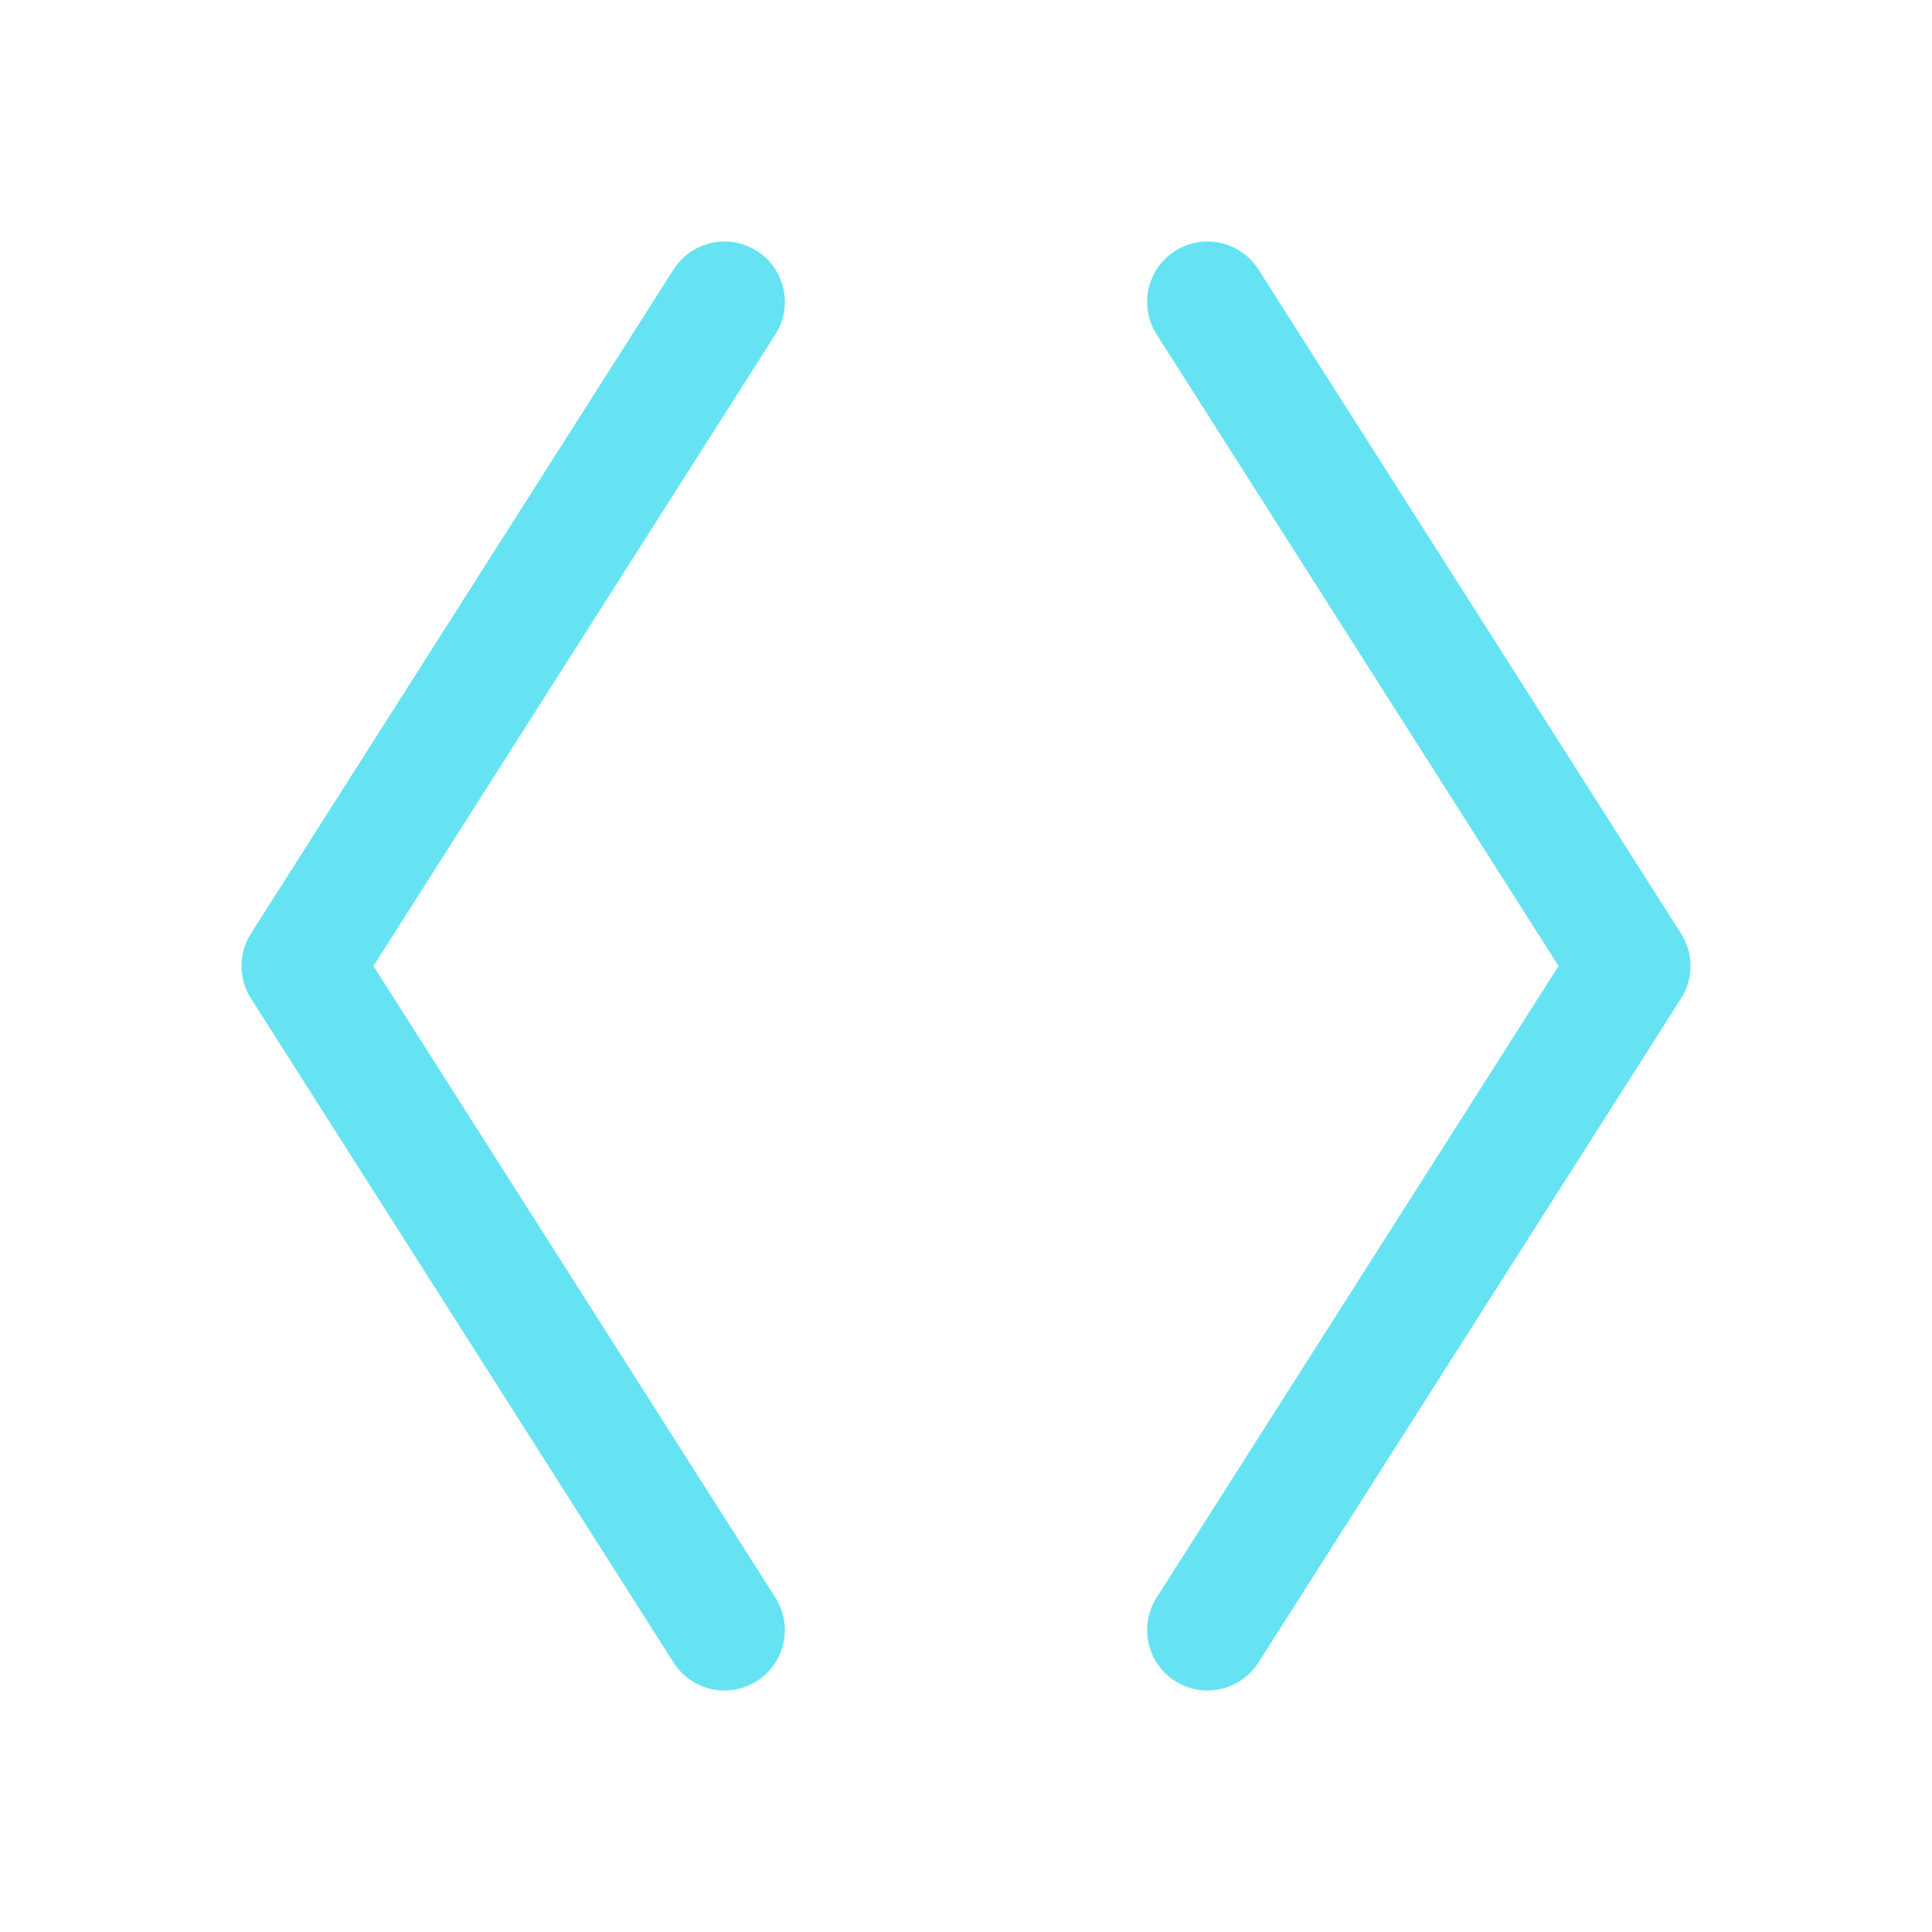
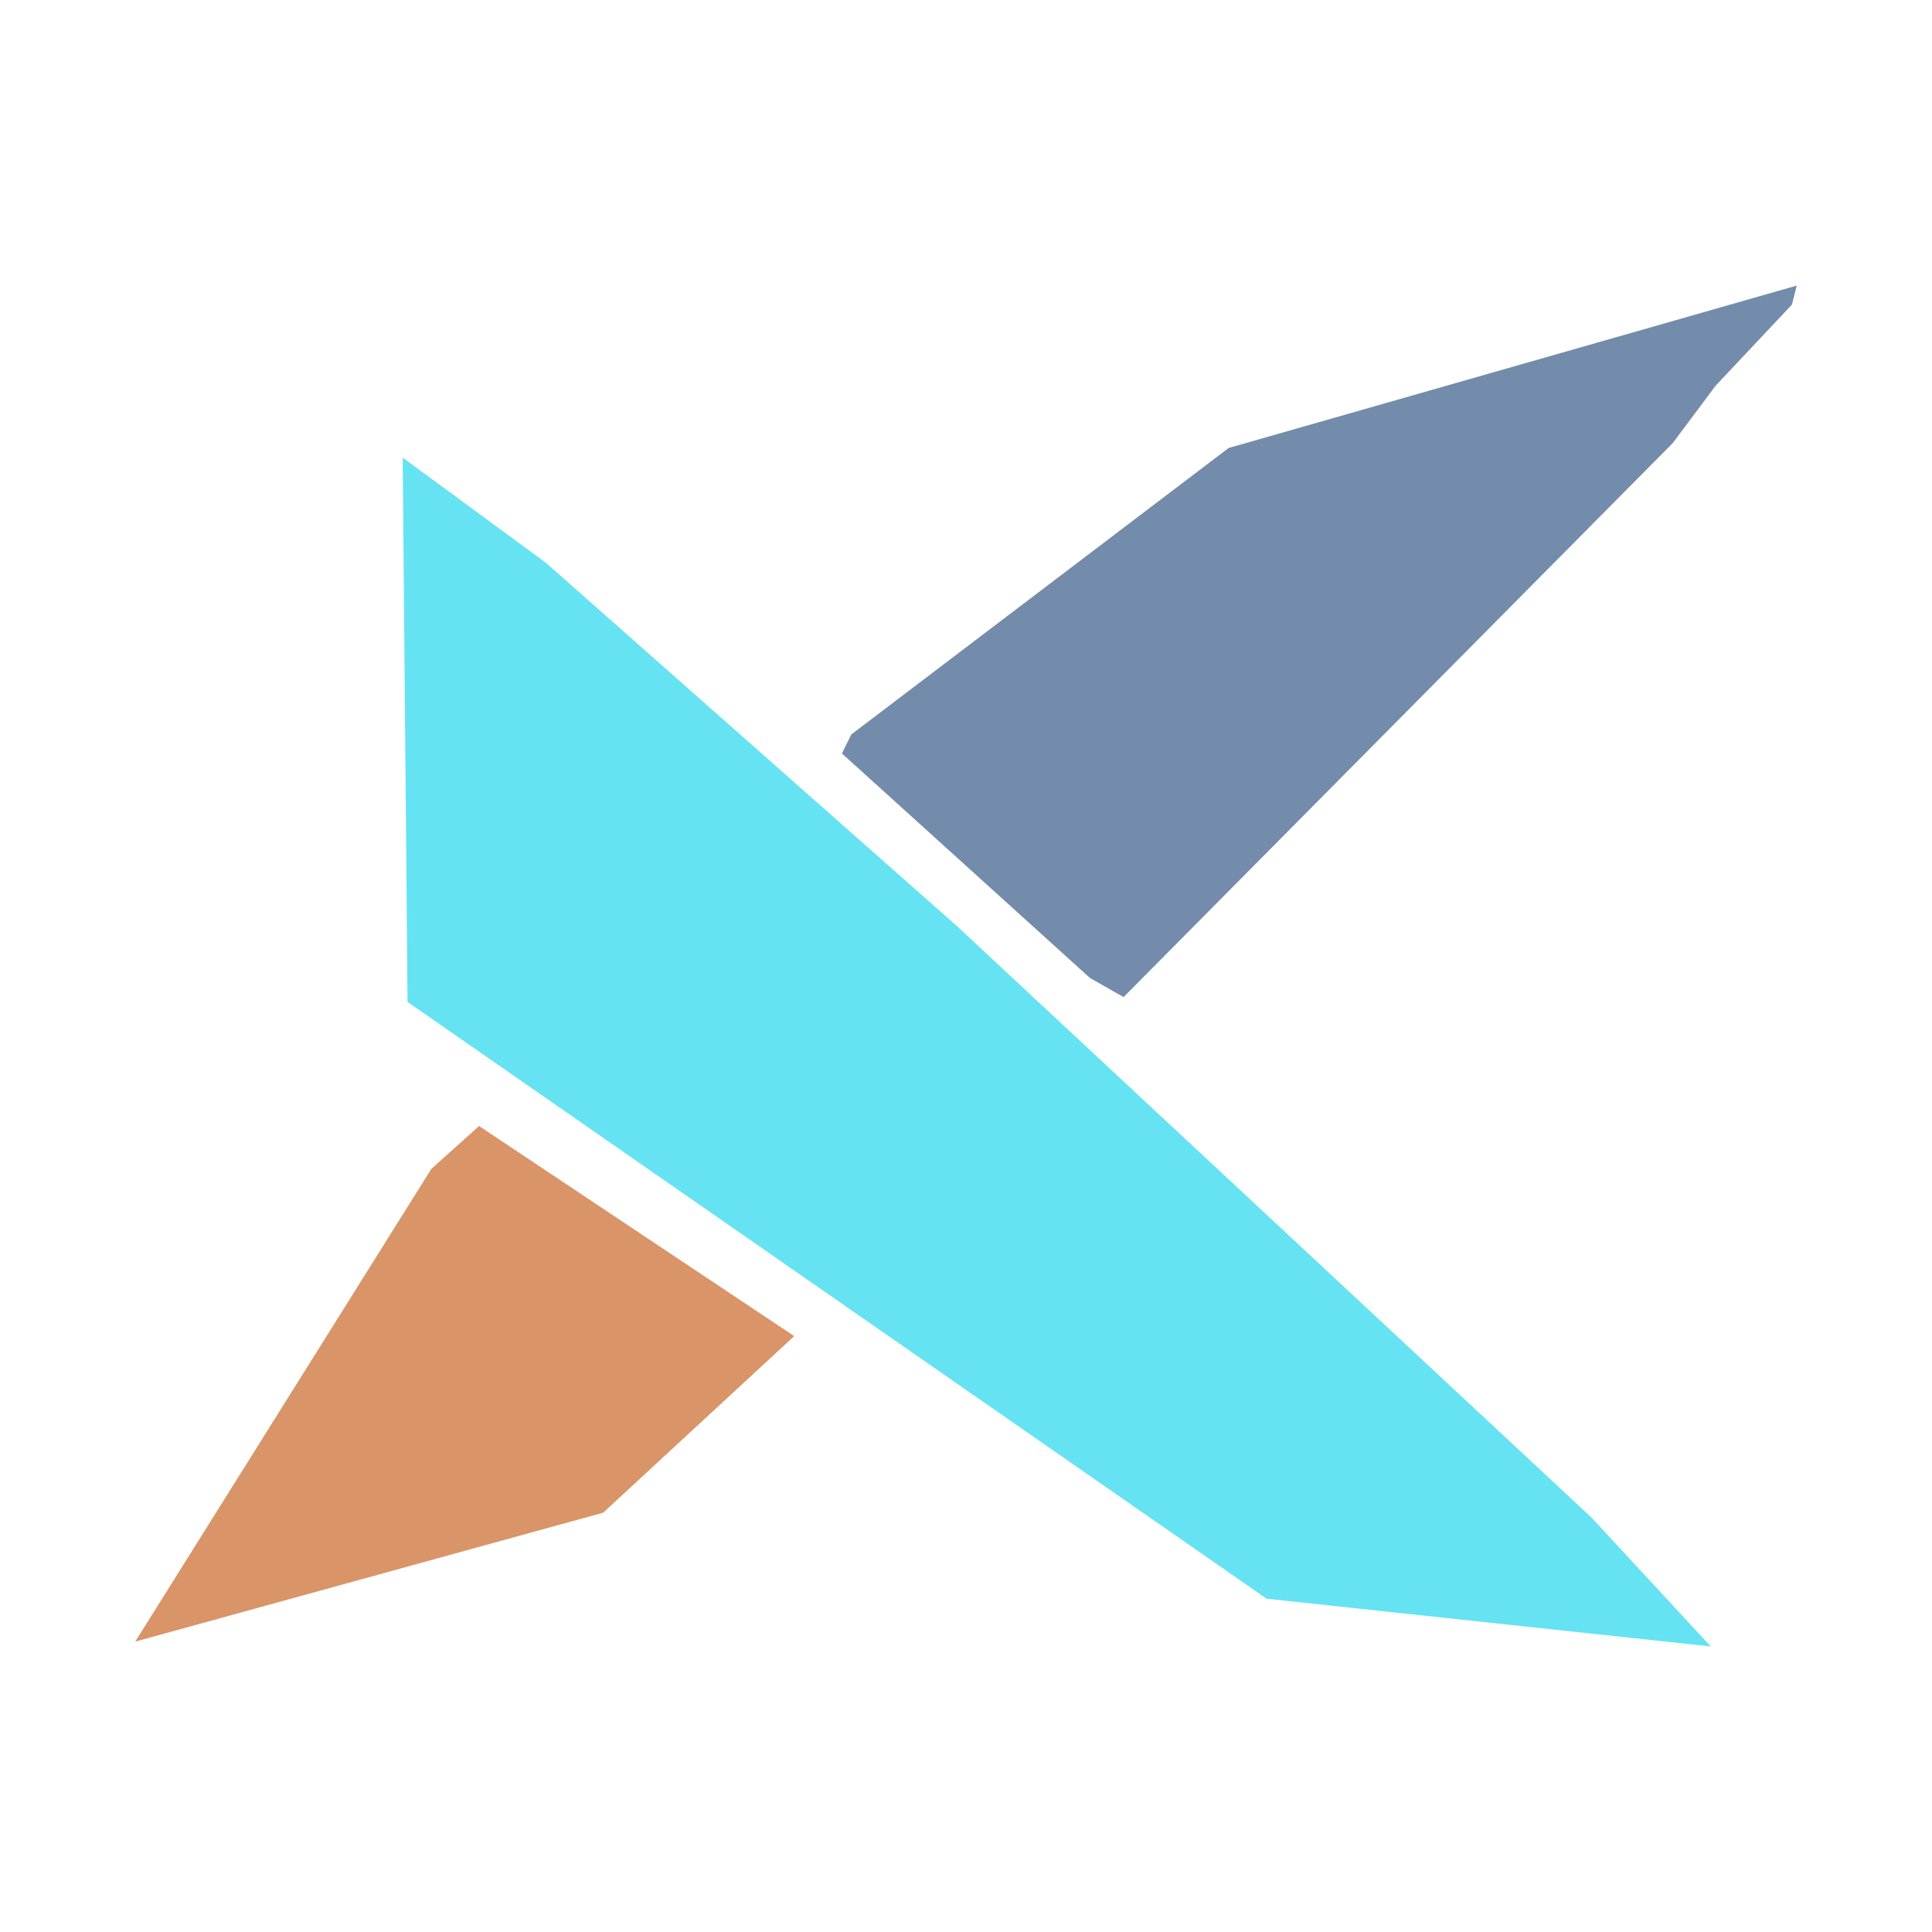
- <svg xmlns="http://www.w3.org/2000/svg" viewBox="0 0 32 32" fill="none">
-   <path d="M12 5L5 16L12 27M20 5L27 16L20 27" stroke="#65E3F2" stroke-width="2" stroke-linecap="round" stroke-linejoin="round" />
+ <svg xmlns="http://www.w3.org/2000/svg" viewBox="0 0 64 64">
+   <path d="M13.34 15.16L13.5 33.19L41.96 52.96L56.67 54.54L52.72 50.27L31.68 30.66L18.08 18.64Z" fill="#65E3F2" />
+   <path d="M59.52 9.46L40.7 14.84L28.2 24.33L27.89 24.96L36.11 32.4L37.22 33.03L55.41 14.68L56.83 12.78L59.36 10.09Z" fill="#748CAB" />
+   <path d="M26.31 44.26L15.87 37.3L14.29 38.72L4.48 54.38L19.98 50.11Z" fill="#D99468" />
</svg>
